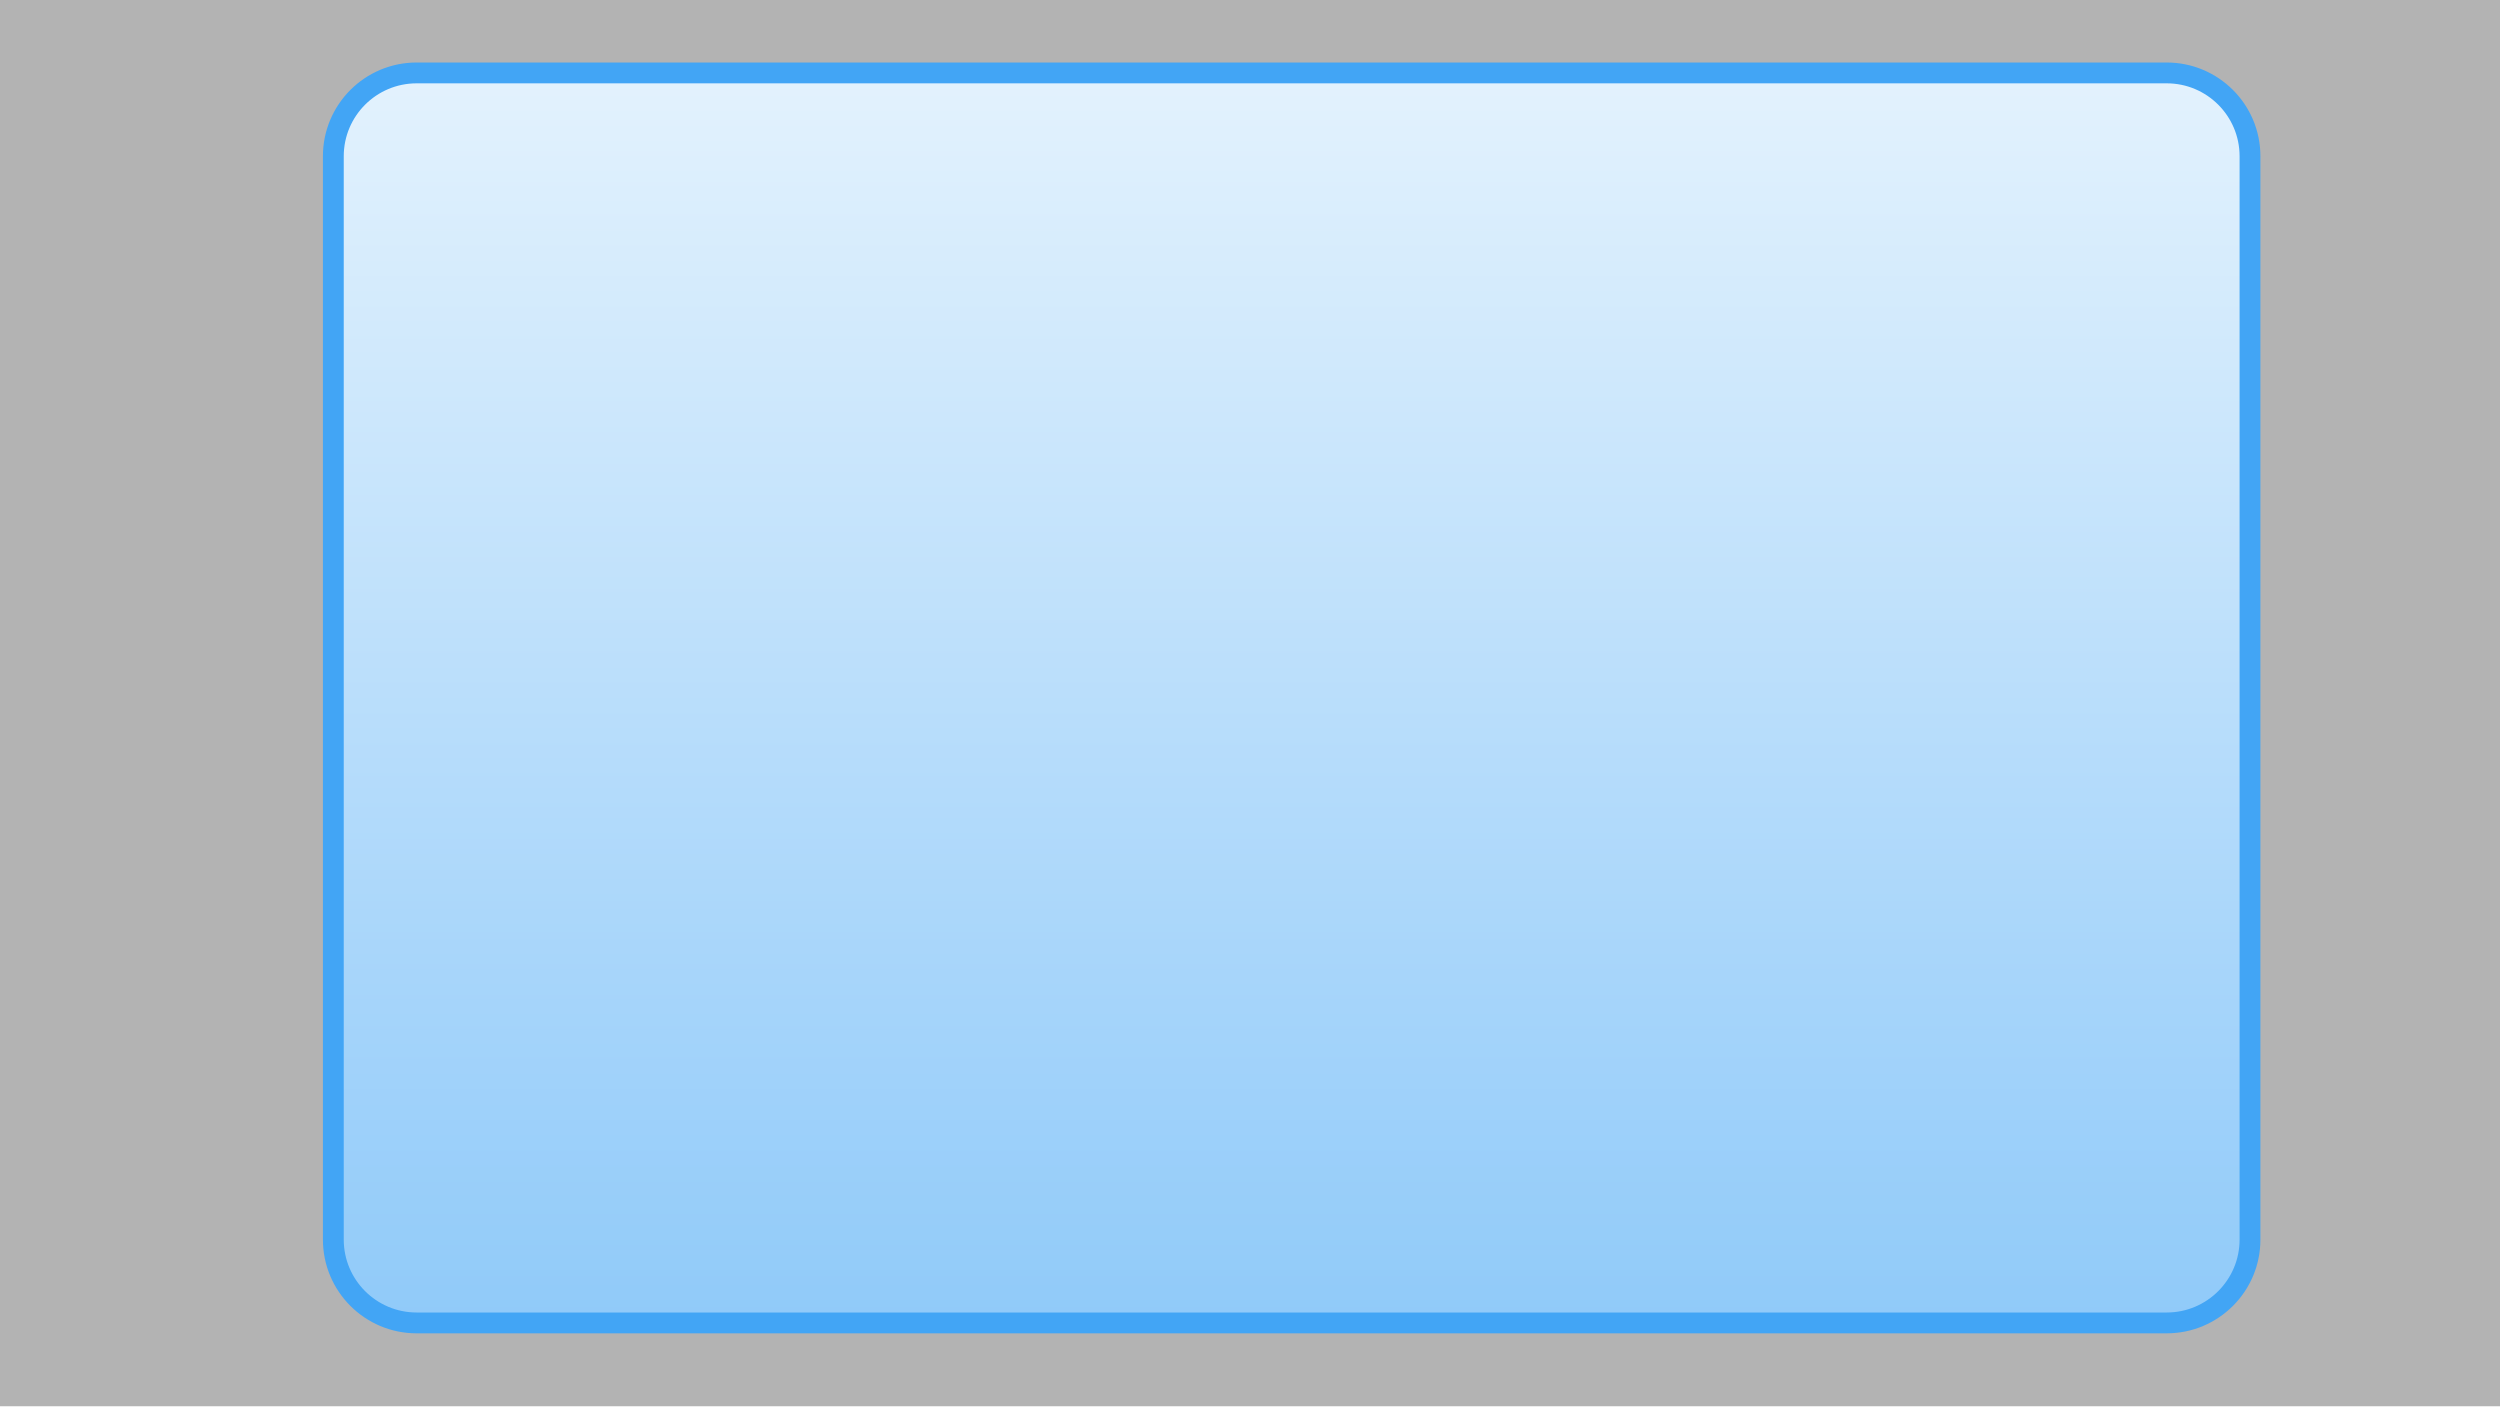
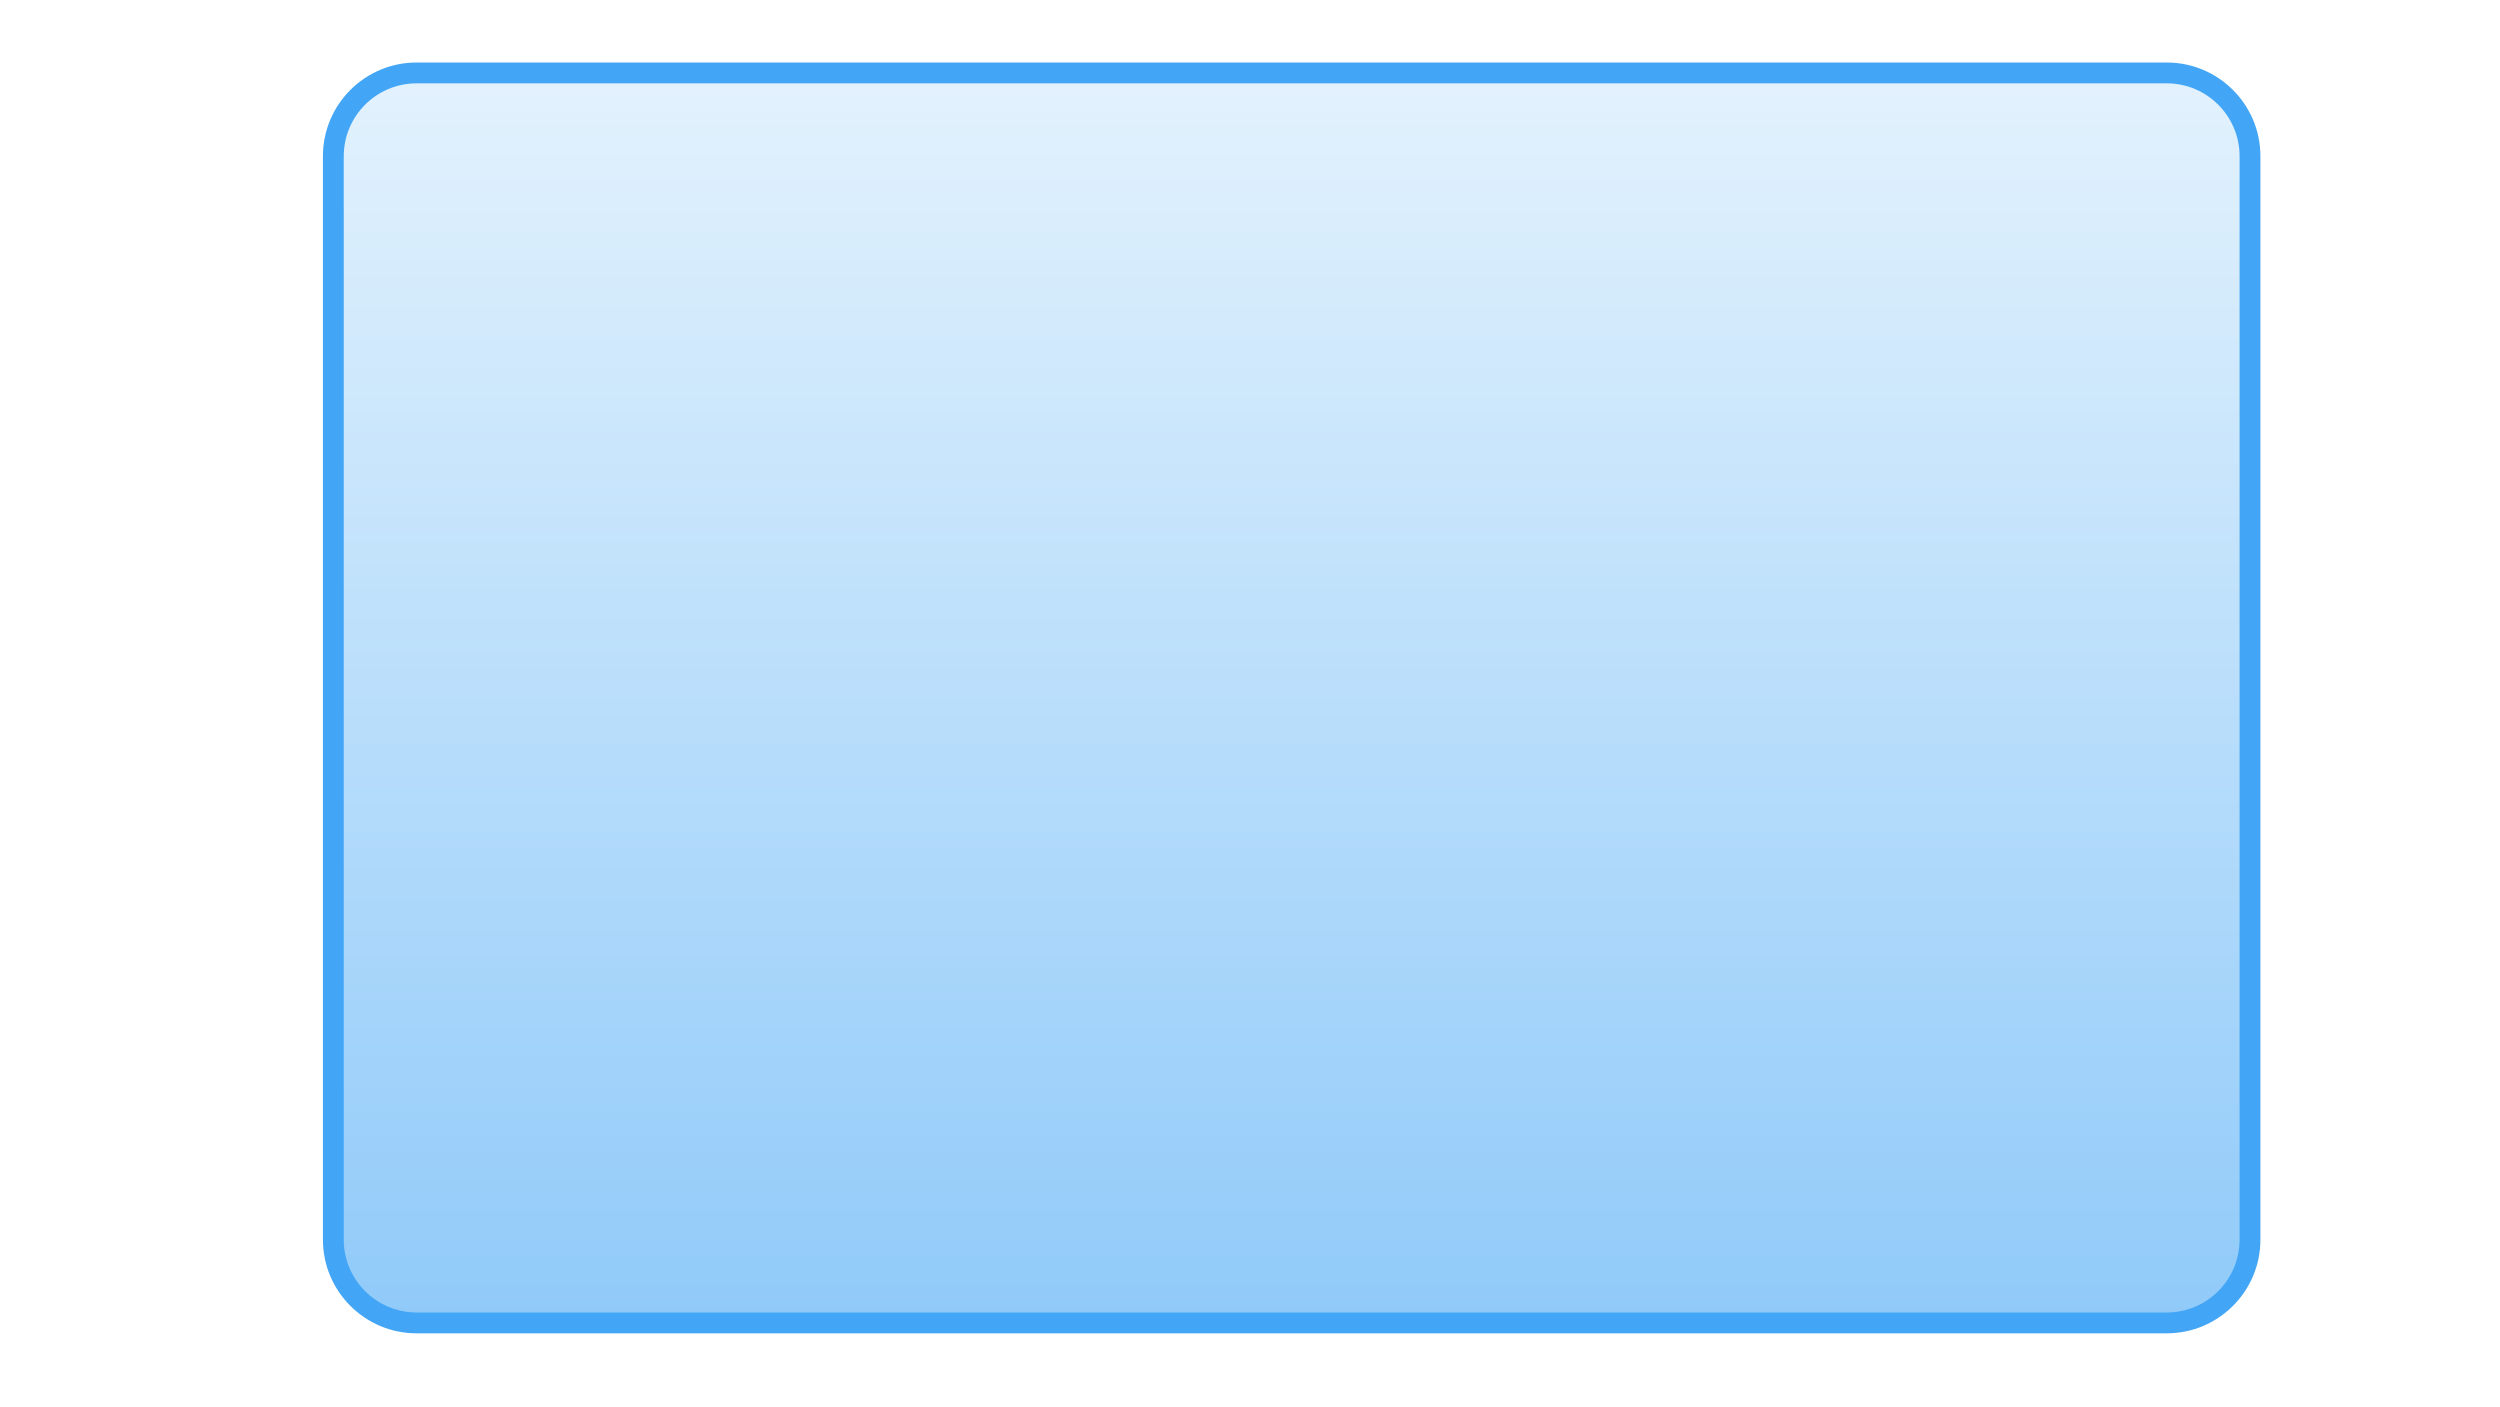
<svg xmlns="http://www.w3.org/2000/svg" xmlns:xlink="http://www.w3.org/1999/xlink" width="1920" height="1080" viewBox="0 0 508 285.75" version="1.1" id="svg8">
  <defs id="defs2">
    <linearGradient id="linearGradient2505">
      <stop style="stop-color:#e3f2fd;stop-opacity:1" offset="0" id="stop2501" />
      <stop style="stop-color:#90caf9;stop-opacity:1" offset="1" id="stop2503" />
    </linearGradient>
    <linearGradient xlink:href="#linearGradient2505" id="linearGradient2507" x1="254" y1="26.067" x2="254" y2="280.067" gradientUnits="userSpaceOnUse" />
  </defs>
  <g id="layer1" transform="translate(0,-11.24998)">
-     <rect style="opacity:0.3;fill:#000000;fill-opacity:1;stroke:none;stroke-width:4.233;stroke-linecap:butt;stroke-linejoin:round;stroke-miterlimit:4;stroke-dasharray:none;stroke-dashoffset:1;stroke-opacity:1" id="rect2509" width="508" height="287.867" x="0" y="9.133" ry="0" />
    <rect style="opacity:1;fill:url(#linearGradient2507);fill-opacity:1;stroke:#42a5f5;stroke-width:4.233;stroke-linecap:butt;stroke-linejoin:round;stroke-miterlimit:4;stroke-dasharray:none;stroke-dashoffset:1;stroke-opacity:1" id="rect2499" width="389.467" height="254" x="67.733" y="26.067" ry="16.933" />
  </g>
</svg>
